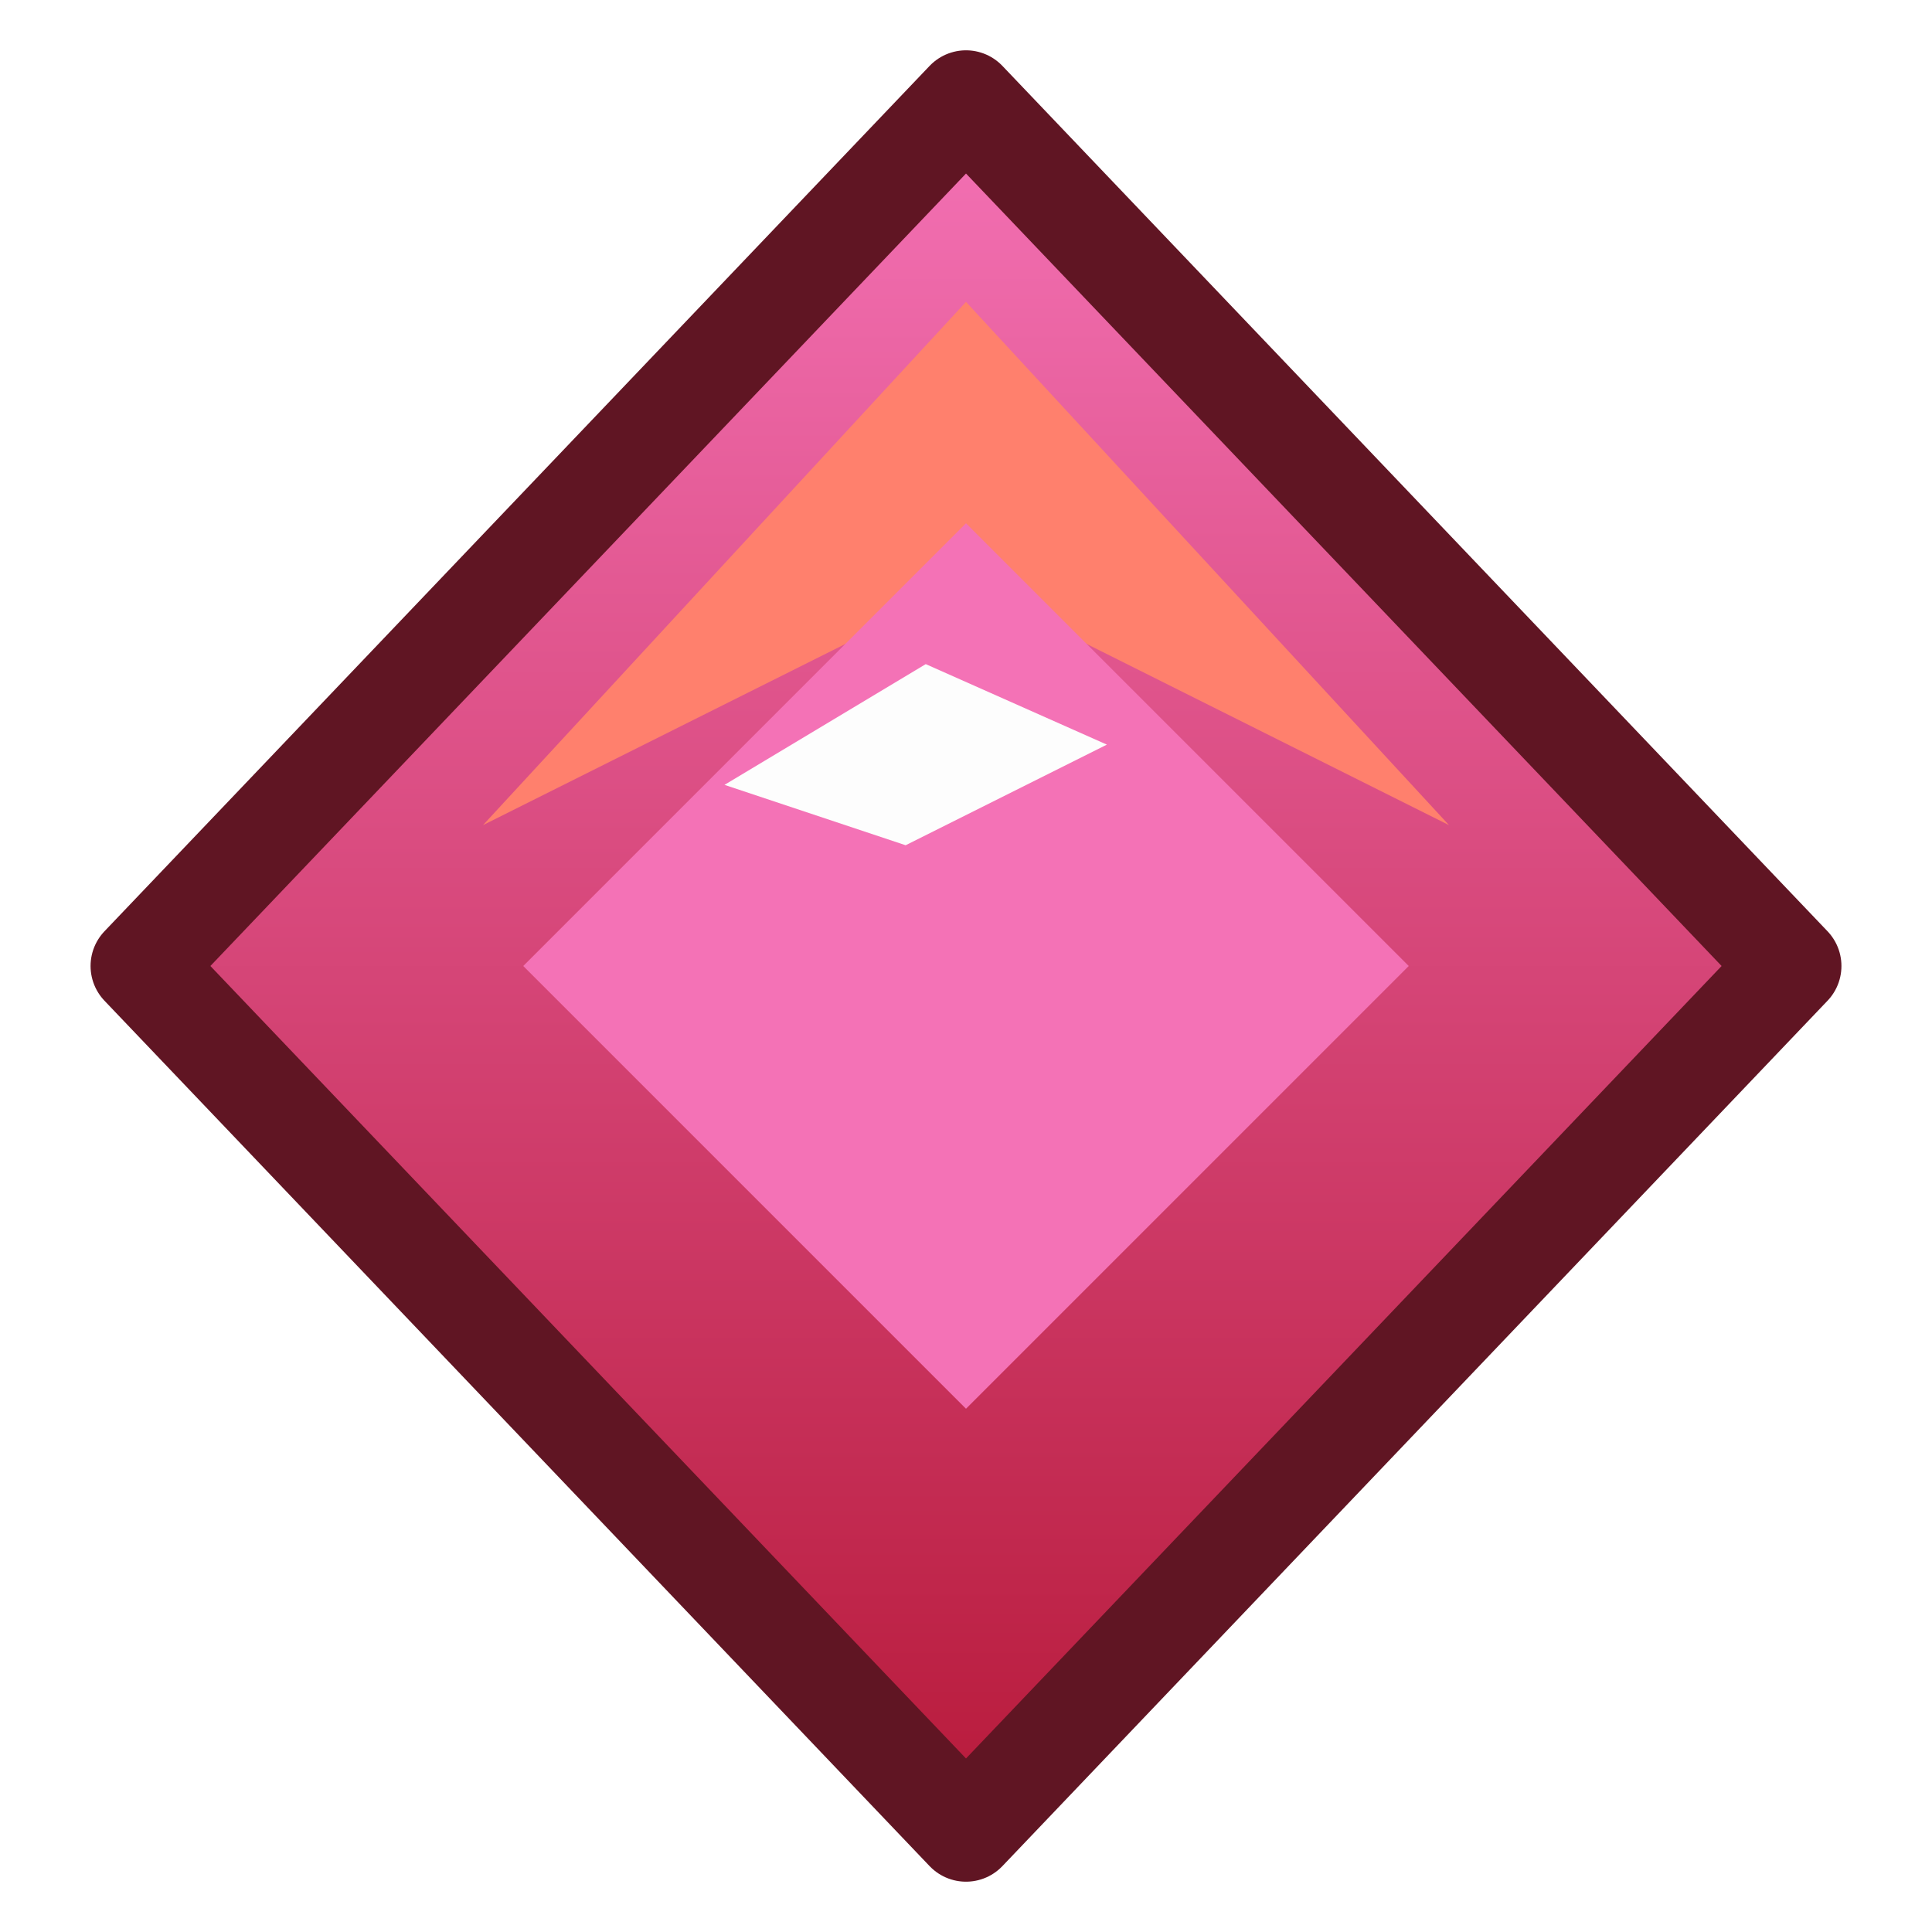
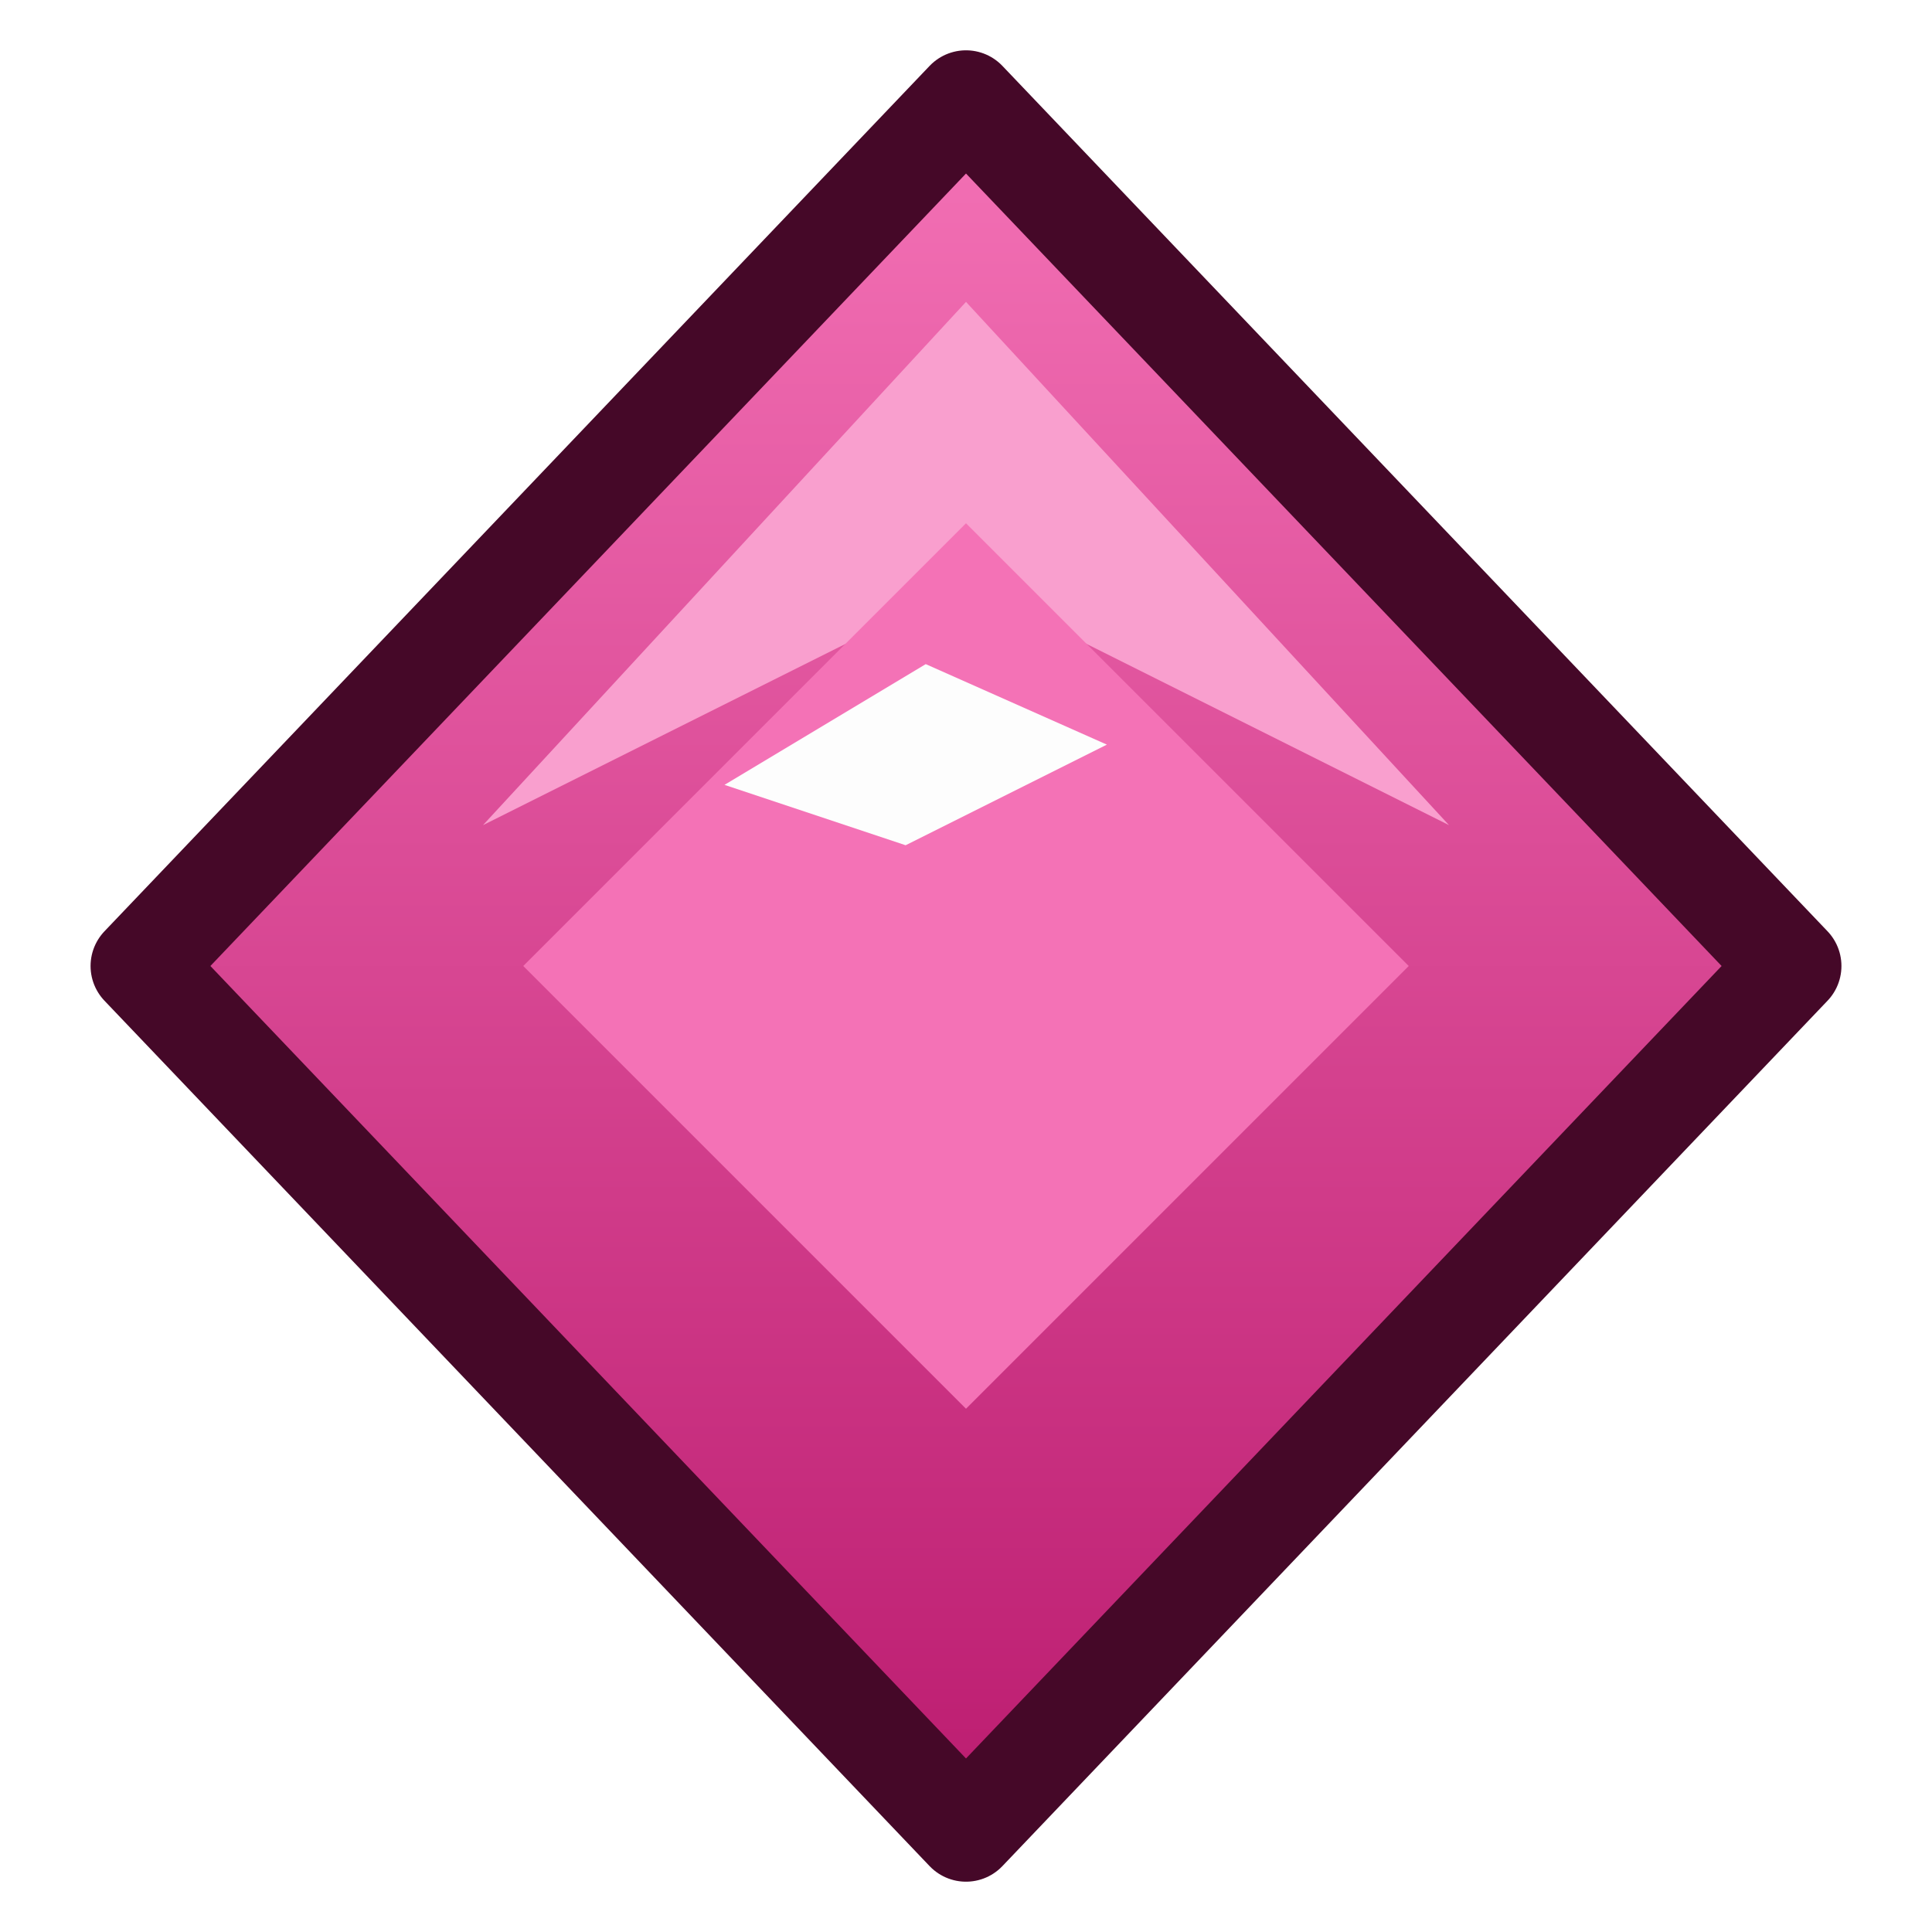
<svg xmlns="http://www.w3.org/2000/svg" viewBox="0 0 96 96">
  <defs>
    <linearGradient id="volume" x2="0" y2="1">
      <stop stop-color="#F472B6" />
-       <stop offset="1" stop-color="#B71939" />
+       <stop offset="1" stop-color="#BB1B6F" />
    </linearGradient>
  </defs>
-   <polygon points="48,5 89,48 48,91 7,48" fill="url(#volume)" stroke="#601523" stroke-width="5" stroke-linejoin="round" />
-   <polygon points="48,15 72,41 48,29 24,41" fill="#FF806D" />
+   <polygon points="48,5 89,48 48,91 7,48" fill="url(#volume)" stroke="#450828" stroke-width="5" stroke-linejoin="round" />
+   <polygon points="48,15 72,41 48,29 24,41" fill="#F99FCE" />
  <polygon points="48,26 70,48 48,70 26,48" fill="#F472B6" />
  <path d="M36 39l10-6 9 4-10 5z" fill="#FDFDFD" />
</svg>
